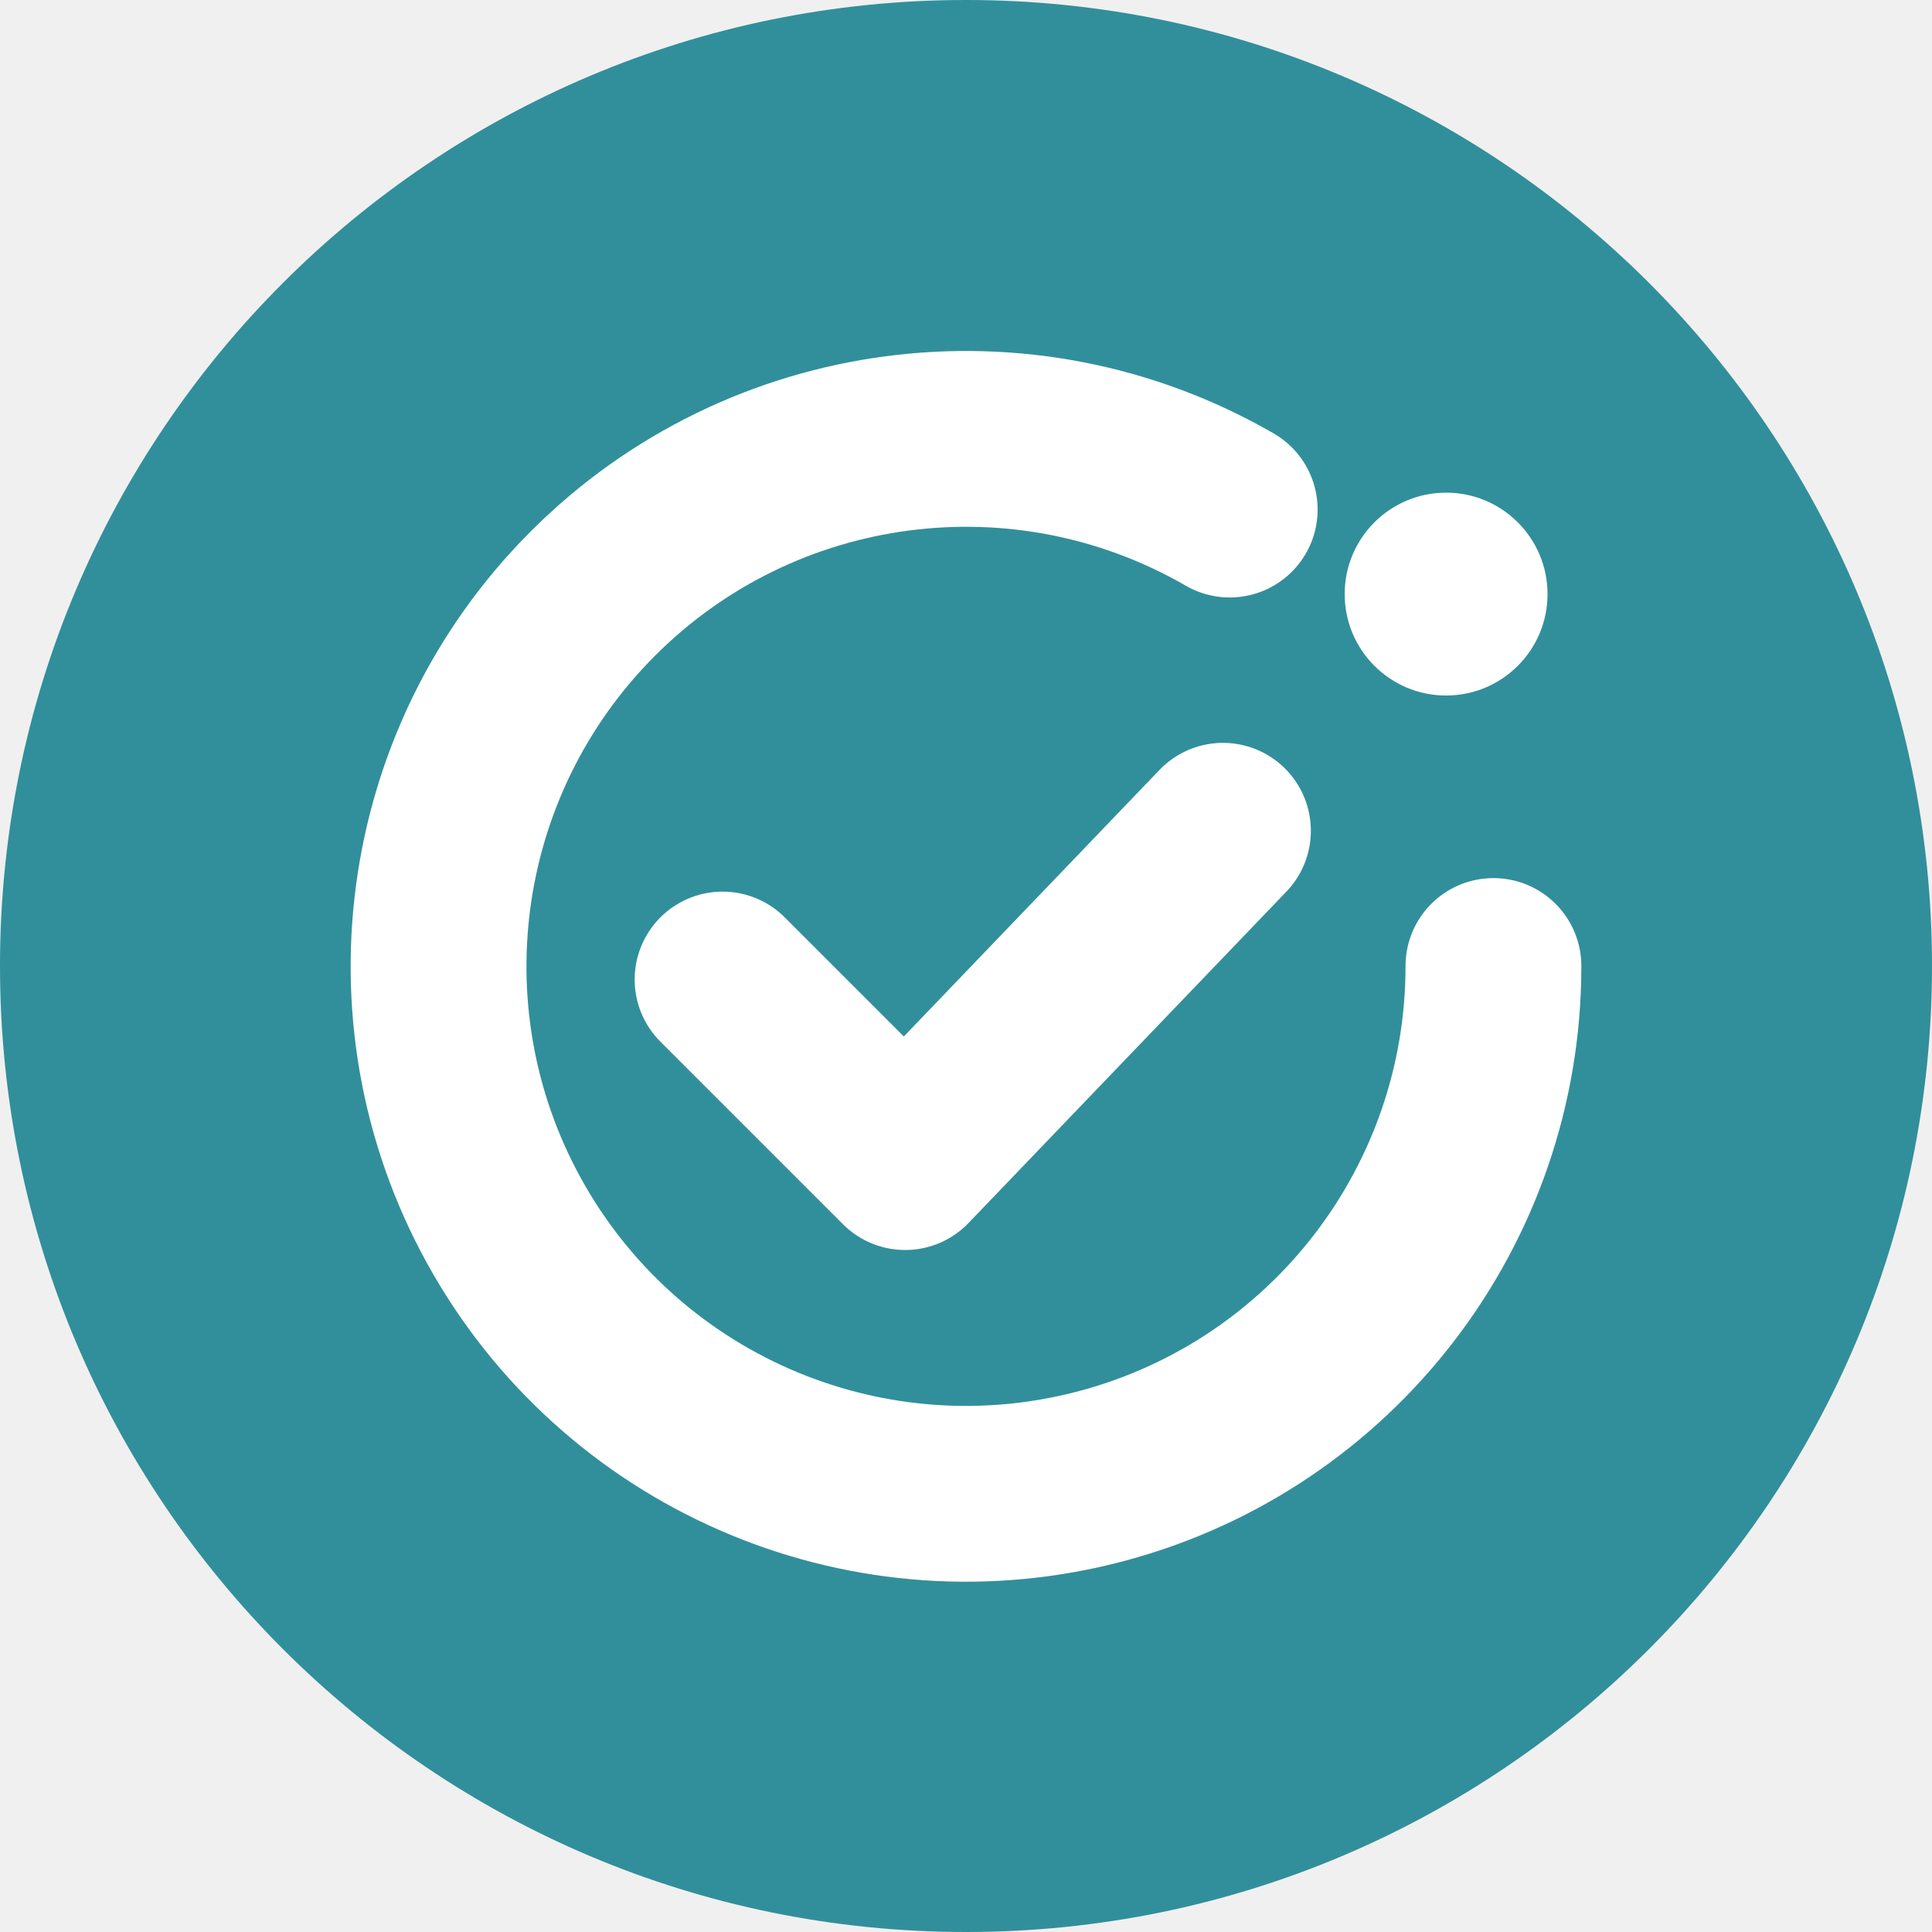
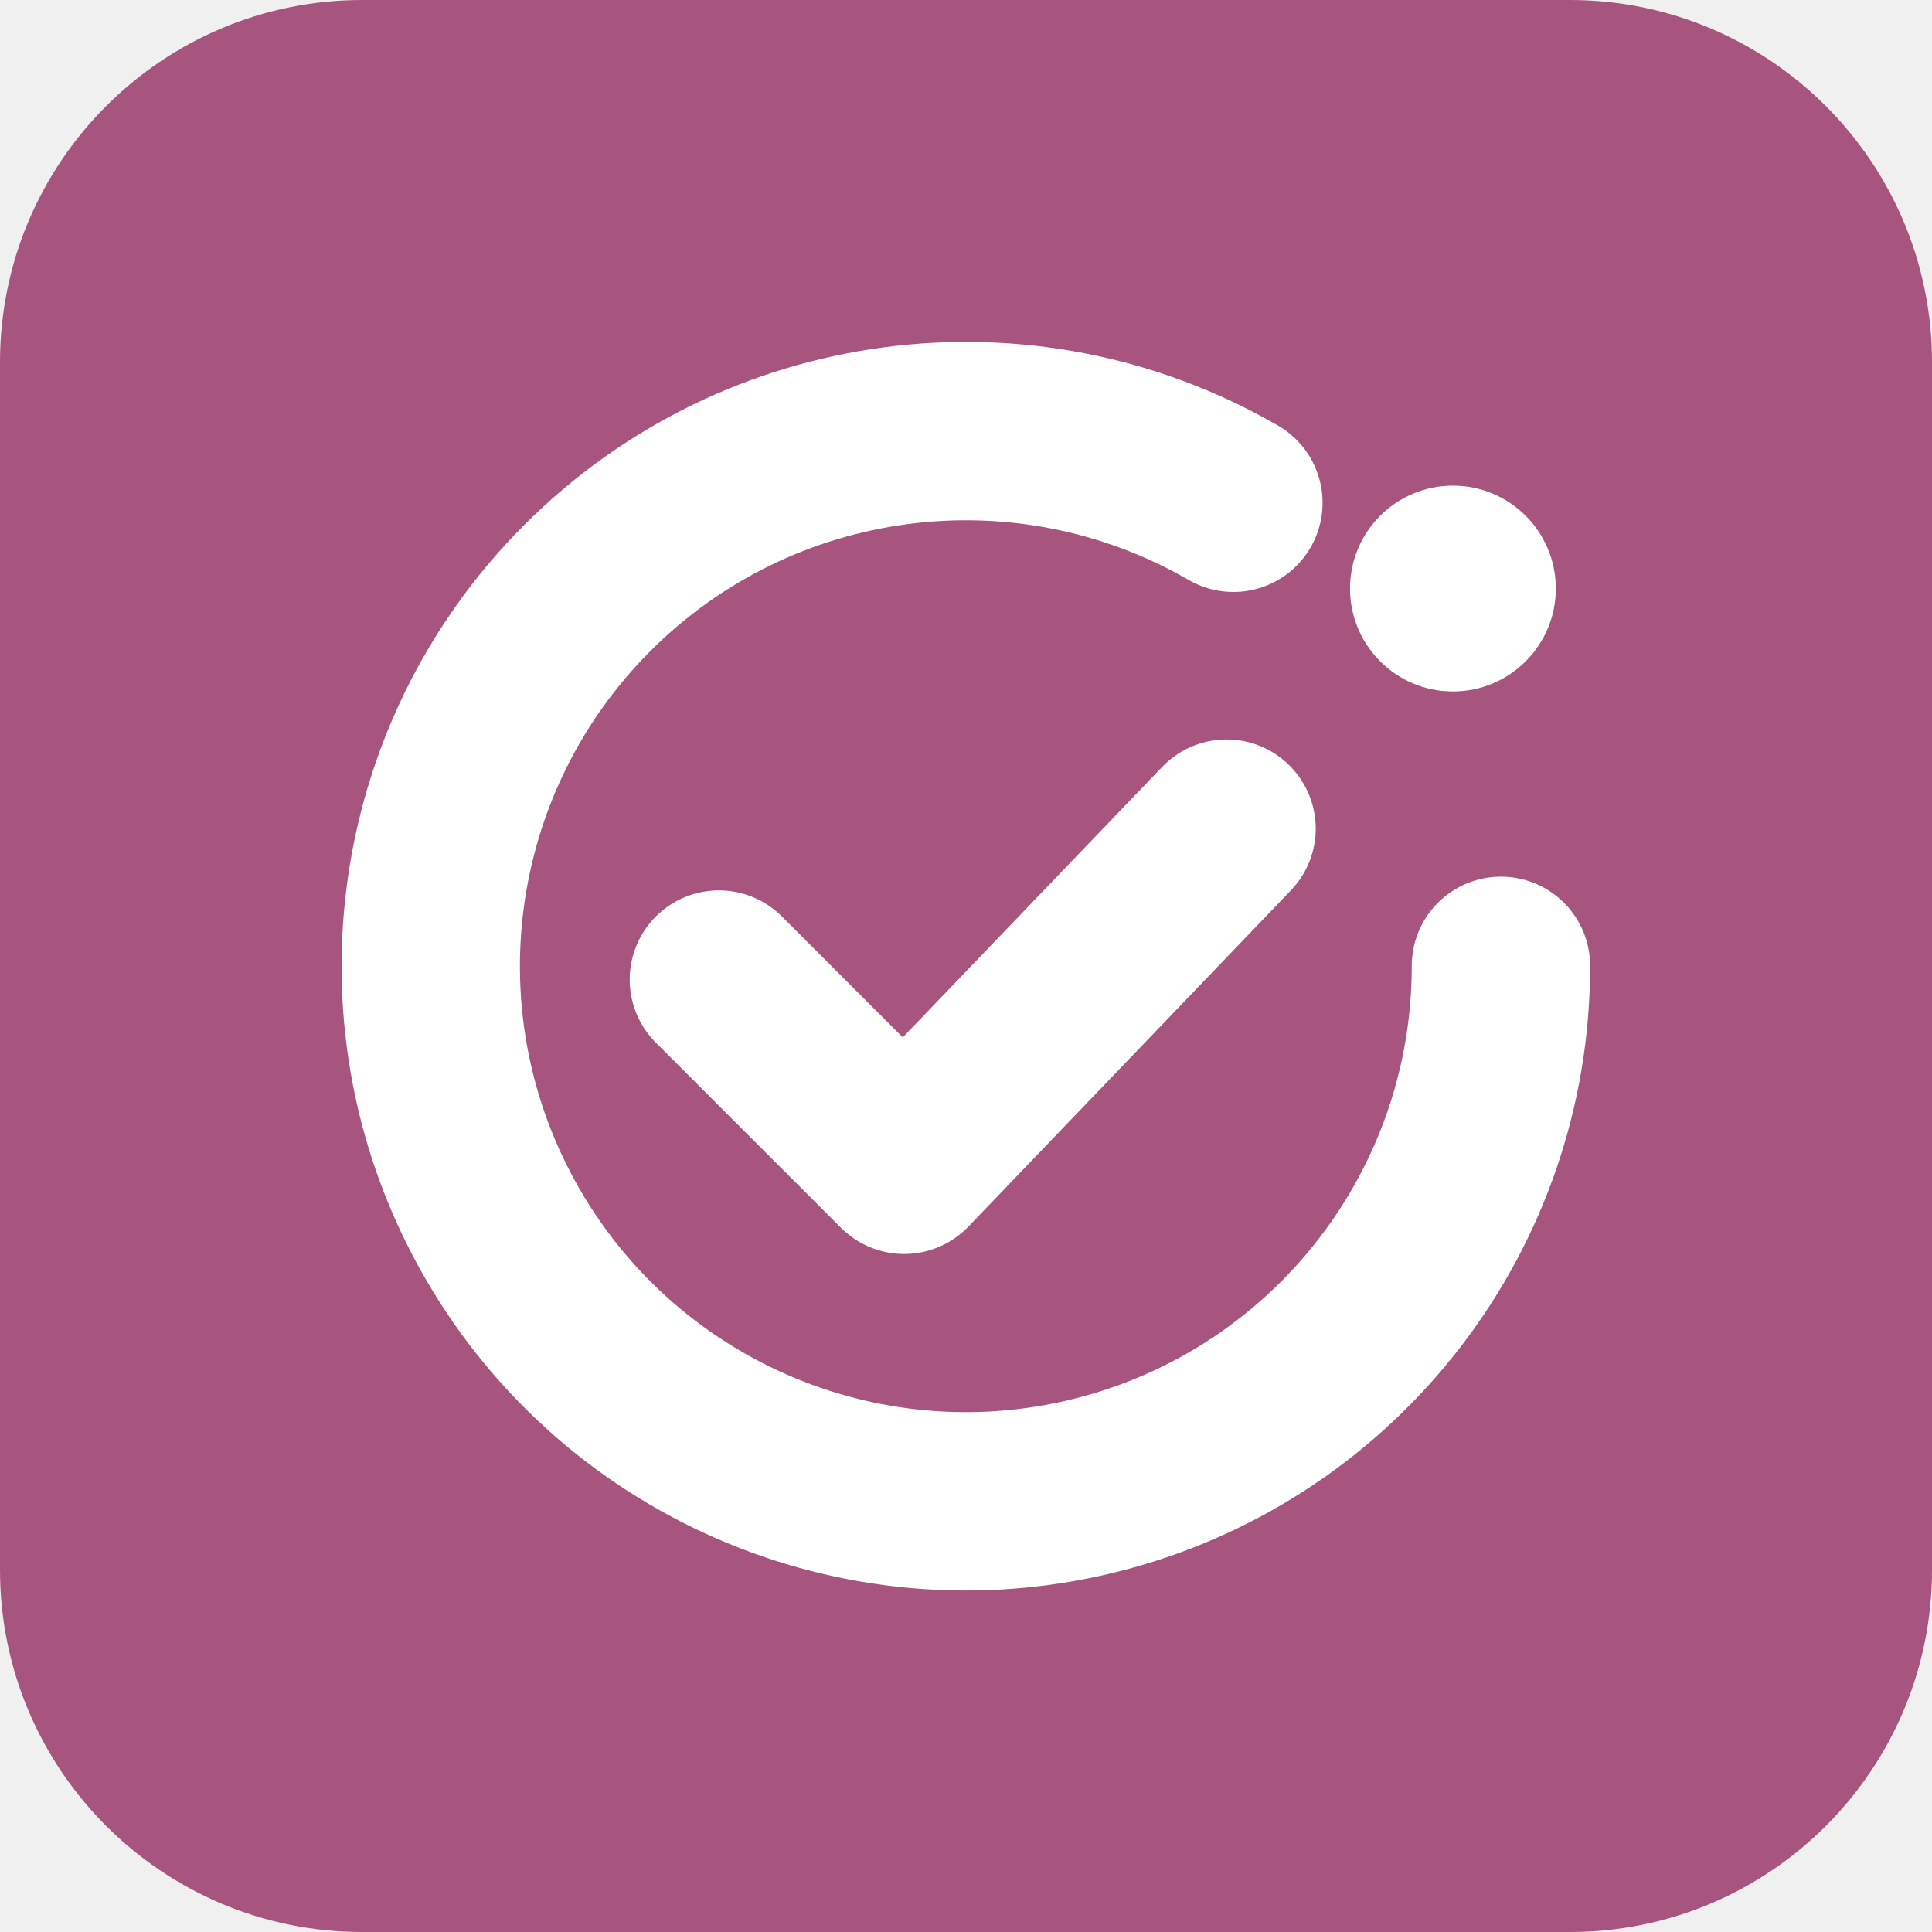
- <svg xmlns="http://www.w3.org/2000/svg" viewBox="0 0 200 200">
-   <circle cx="100" cy="100" r="100" fill="#318f9b" />
-   <g transform="translate(30 30) scale(.7)">
-     <path d="M178 100A78 78 0 1 1 139 32.5" fill="none" stroke="#fff" stroke-width="26" stroke-linecap="round" />
-     <path d="M64 102l27 27 47-49" fill="none" stroke="#fff" stroke-width="26" stroke-linecap="round" stroke-linejoin="round" />
-     <circle cx="171" cy="45" r="15" fill="#fff" />
+ <svg xmlns="http://www.w3.org/2000/svg" viewBox="0 0 64 64" role="img" aria-label="Fixi">
+   <rect width="64" height="64" rx="12" fill="#a7547e" />
+   <g color="#ffffff" fill="currentColor" transform="translate(9.27 9.27) scale(0.22725)">
+     <path d="M178 100A78 78 0 1 1 139 32.5" fill="none" stroke="currentColor" stroke-width="26" stroke-linecap="round" />
+     <path d="M64 102l27 27 47-49" fill="none" stroke="currentColor" stroke-width="26" stroke-linecap="round" stroke-linejoin="round" />
+     <circle cx="171" cy="45" r="15" />
  </g>
</svg>
